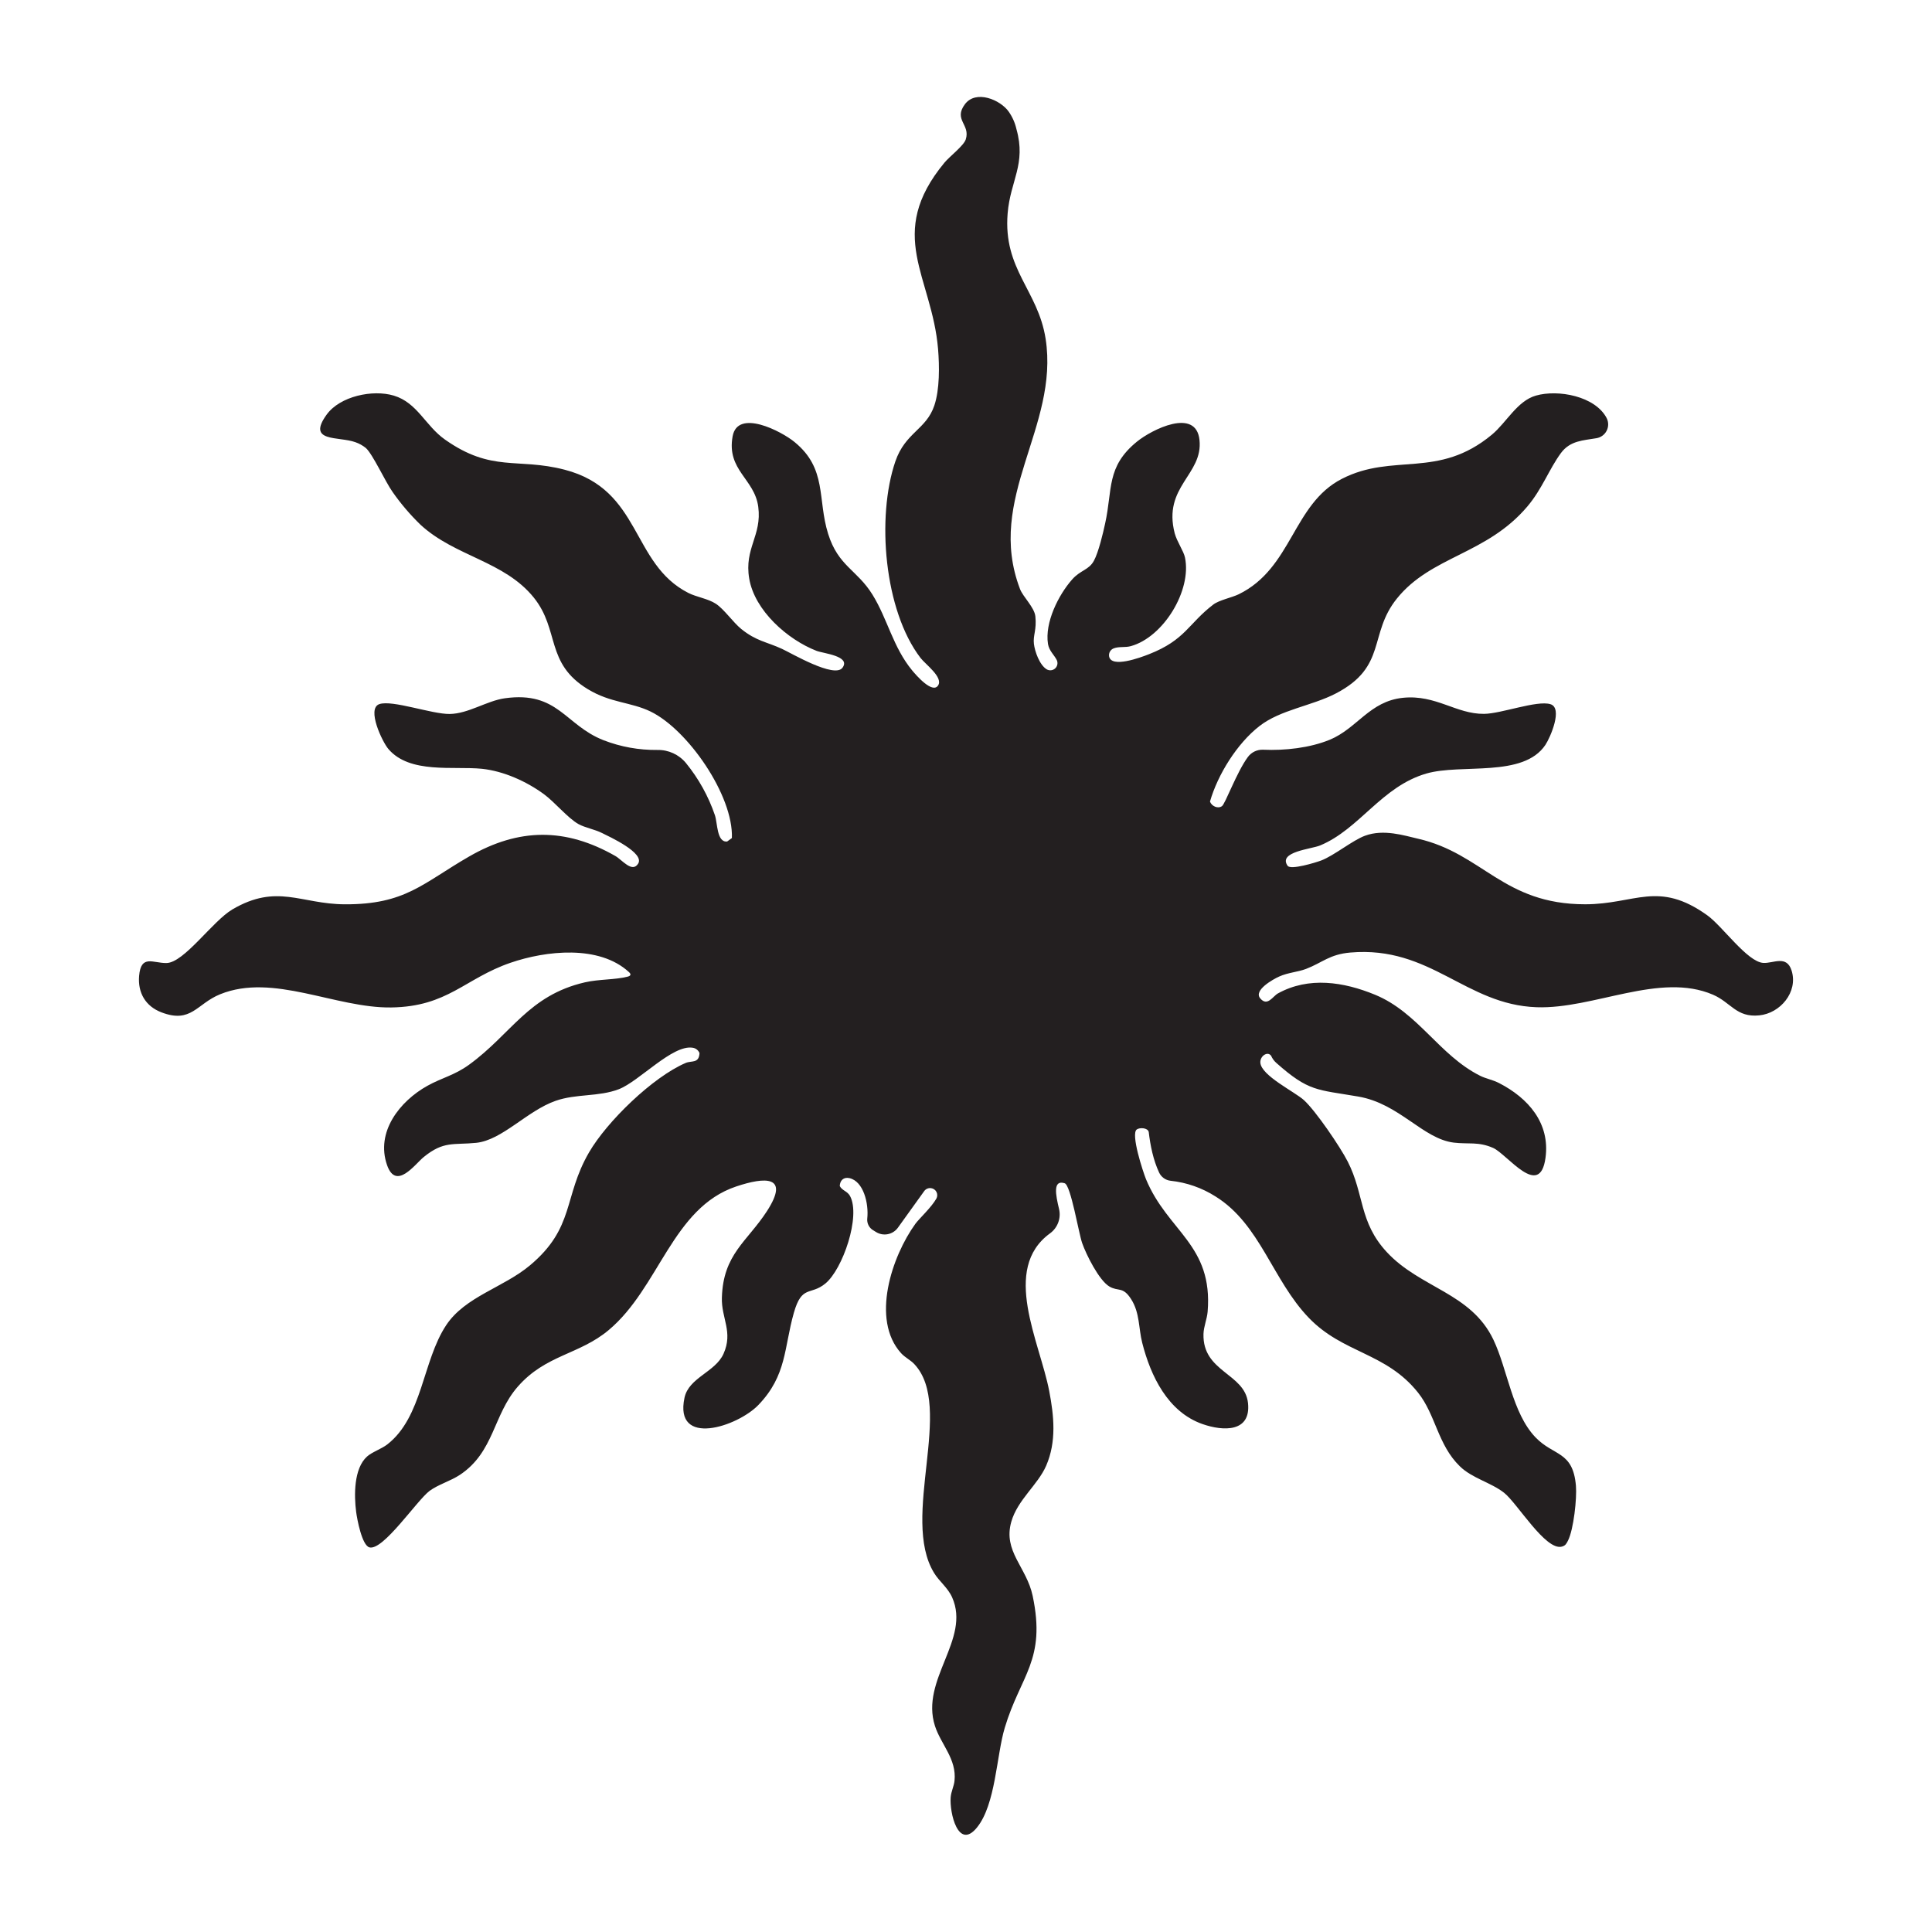
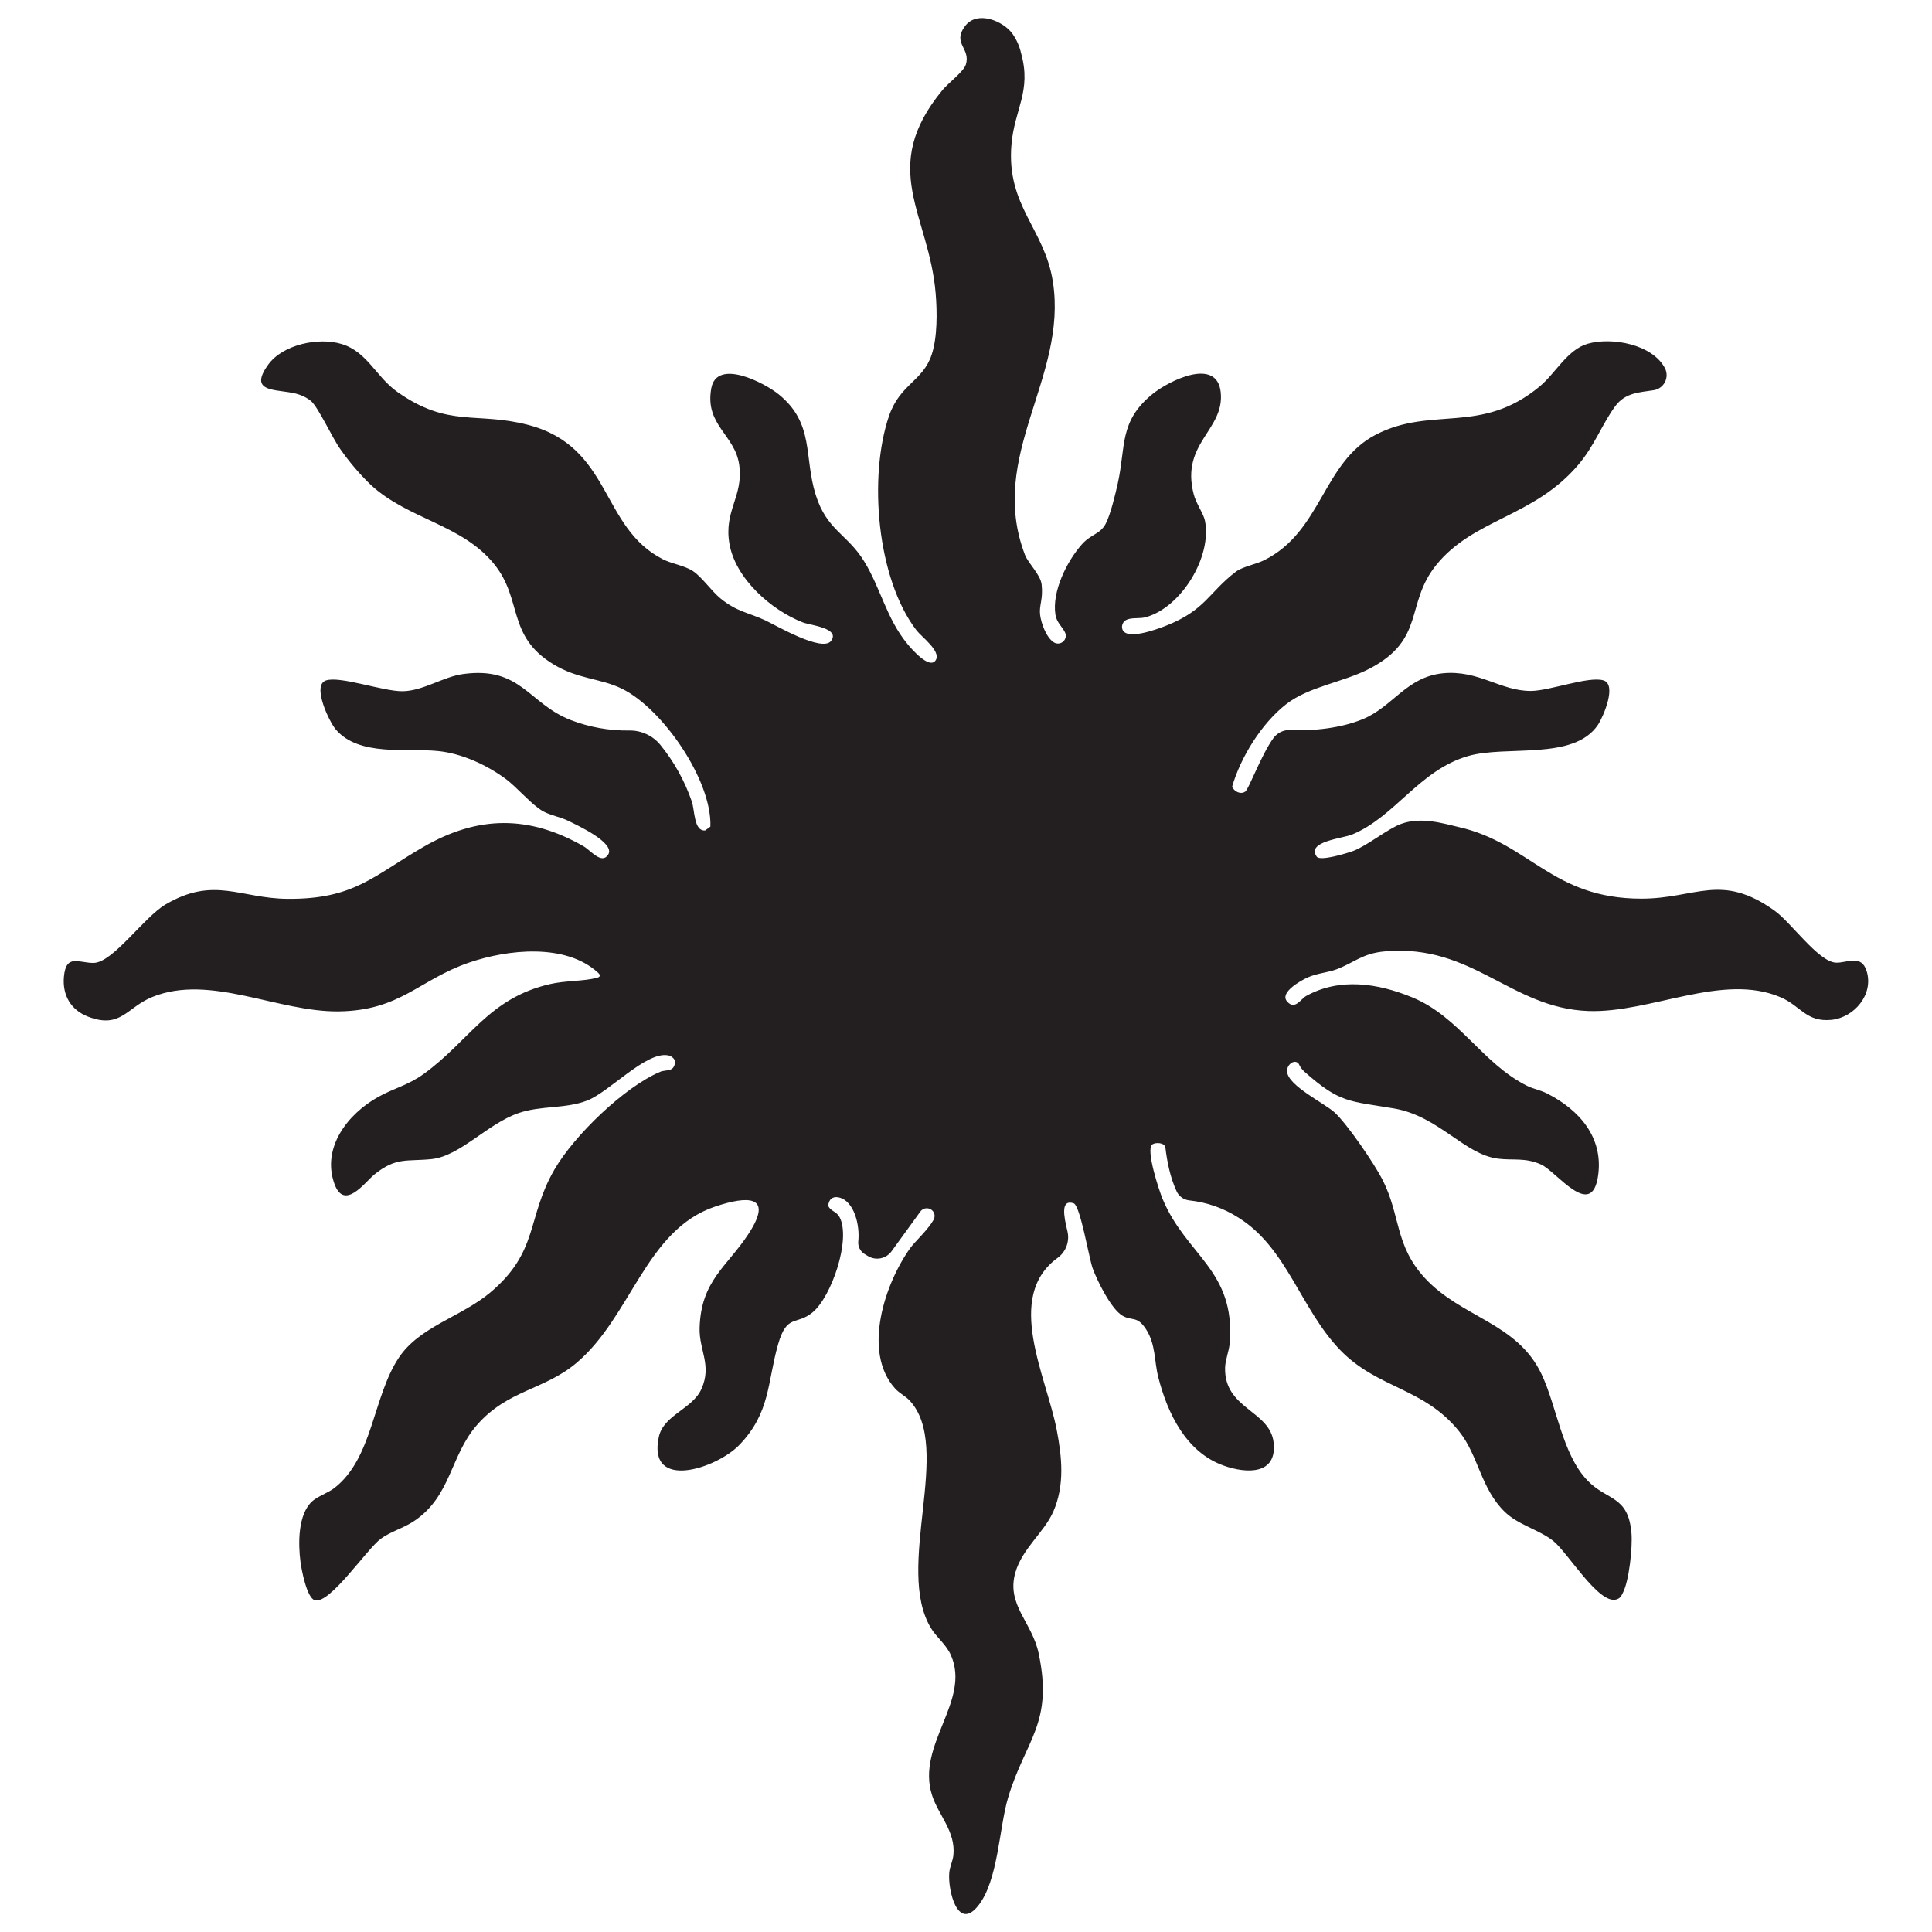
<svg xmlns="http://www.w3.org/2000/svg" id="Livello_1" data-name="Livello 1" viewBox="0 0 841.89 841.89">
  <defs>
    <style>
      .cls-1 {
        fill: #231f20;
      }
    </style>
  </defs>
-   <path class="cls-1" d="M439.55,48.64a21.44,21.44,0,0,1,3.38,7.64c4.31,15.3-2.68,22.42-3.84,36.7-2,24.53,13.22,33.41,16.55,54.64,6,38.54-26.31,69.38-11.16,109.05,1.31,3.44,6.25,7.94,6.69,11.9.64,5.93-1.08,8.25-.63,12,.38,3.27,2.45,9.24,5.61,11.12a3.12,3.12,0,0,0,4.31-4.14c-1.13-2.2-3.32-4-3.79-6.94-1.46-9.27,4.51-21.31,10.55-28.13,3.6-4.08,7.29-4.06,9.48-8.16,2-3.69,4-12.09,4.89-16.28,3.27-14.77.41-24.64,13.81-35.56,6.5-5.31,25.78-15,27.29-.77,1.62,15.2-16.11,20.23-10.79,40.72,1,3.64,3.91,7.75,4.47,10.52,3,14.41-9.42,34.69-23.59,38.61-2.47.69-5.14.09-7.41.95A3.18,3.18,0,0,0,483.3,286c.9,5.24,13.46.62,17.38-.92,15.9-6.24,17.12-13.3,28-21.62,2.62-2,8-3,11.12-4.51,23.33-11.41,23.51-39.31,44.94-50.29,22.41-11.5,41.91.26,65.39-19.27,6.31-5.25,11-14.67,19.14-17,9.67-2.78,25.85.21,30.85,9.8a6.09,6.09,0,0,1-4.46,8.76c-5.73,1-11.42,1-15.47,6.47-5.2,7.1-8.19,15.68-14.63,23.29-17.79,21-41.91,21.53-56.86,40.13-12.47,15.5-4.11,29.65-26.57,41.33-10.52,5.47-24.17,7.08-33.36,14.26-9.73,7.6-18.11,21.06-21.51,32.86.73,2,3.41,3.27,5.22,2,1.46-1,6.39-14.78,11.29-21.41a7.83,7.83,0,0,1,6.64-3.18c9.51.43,20.36-.79,29-4.33,12-4.93,17.39-16.83,32-18.3,14.37-1.44,23.1,7.12,35.26,7,7.5-.05,23-6,28.93-4.22,5.55,1.65,0,14.46-2.18,17.75-9.68,14.45-36.59,8.05-51.88,12.48-19.53,5.67-29.09,24.19-46.27,31.33-3.85,1.61-18.46,2.74-14.18,8.86,1.36,1.94,12.21-1.4,14.58-2.28,5.56-2.08,13.78-8.86,19.17-10.82,8.13-3,17.1-.06,23,1.29,28.33,6.46,37.16,28.58,72.9,28.59,21.83,0,31.81-10.57,53.27,4.84,6.6,4.74,17.36,20.24,24.35,20.71,4.35.28,10.21-3.61,12.37,3.41,2.87,9.33-5,18.57-14.15,19.45-9.94,1-12.27-5.6-20.11-9-23.18-10-52,6.33-76.88,5.45-31.09-1.1-46.08-26.84-81.16-23.83-9.08.78-12.13,4.38-19.32,7.14-3.62,1.38-7.73,1.54-11.68,3.31-2.78,1.24-11.22,6-8.29,9.49,3.13,3.78,5.5-.9,7.72-2.12,13.43-7.42,28.65-5.07,42.34.57,18.8,7.75,27.94,26.37,45.8,35.32,2.51,1.26,5.39,1.7,8.28,3.19,12.67,6.52,22.26,17.45,20.19,32.56-2.49,18.23-16.67-1.62-22.85-4.33-6.41-2.82-10.85-1.54-17.1-2.3-13.51-1.66-23.7-17-41.65-20.08s-21.5-2.06-35.66-14.62a9,9,0,0,1-2.31-3.15c-1.53-2.13-4.88.12-4.69,3,.37,5.67,15,12.69,19,16.34,5.17,4.72,15.79,20.33,19.08,26.78,7.31,14.33,4.84,26.27,17,39.41,14.62,15.78,36.7,17.71,46.47,38.18,6.19,13,8.2,31.94,18.31,42.53,8,8.35,16.35,5.86,17.66,21.14.47,5.46-1,19-3.44,23.86-.69,1.33-1.07,2.21-2.68,2.65-7.07,1.94-19.46-18.94-25.17-23.44s-14-6.35-19.3-11.56c-9.64-9.36-10.48-22.38-18.19-32.07-14-17.61-32.6-17-47.62-32.62-15.87-16.48-21.14-40.74-40.61-52.86a45.42,45.42,0,0,0-19.64-6.87,6.29,6.29,0,0,1-5-3.61c-2.55-5.47-3.81-11.74-4.51-17.66-.45-1.86-3.92-2-5.2-1.09-2.74,1.93,2.68,18.36,4,21.65,9.49,22.93,29.26,28.51,26.87,57.76-.27,3.24-1.71,6.43-1.81,9.7-.47,16.7,18,17.07,19.4,30.09,1.37,12.86-10.8,12.34-19.81,9.19-15.13-5.28-22.63-21-26.29-35.43-1.63-6.43-1-13-4.82-19-3.63-5.69-5.54-3.2-9.47-5.51-4.53-2.67-10.13-13.92-11.9-19-1.49-4.28-4.93-25.1-7.58-26-5.31-1.7-3.91,5.2-2.47,11.2a10.21,10.21,0,0,1-3.95,10.64c-21.35,15.56-4.44,47.26-.33,68.7,2.09,10.88,3.22,22.06-1.33,32.54-3.65,8.4-12.47,14.82-15.21,24.47-3.64,12.87,6.67,19.69,9.32,32.22,5.94,28.12-5.26,34.5-12.16,57.52-3.63,12.11-3.93,33.39-12.11,43.45s-12-6.45-11.45-13.21c.21-2.51,1.44-4.82,1.67-7.16,1-9.49-5.95-15.86-8.53-23.91-6.48-20.18,15.66-37.68,7.5-56-1.88-4.24-5.67-7-7.87-10.65-14.81-24.17,9-72.27-8.61-91-1.71-1.83-4-2.83-5.79-4.79-13.24-14.69-4-42.23,6.27-56.38,1.58-2.17,6.91-7.06,9.12-10.95a3.09,3.09,0,0,0-2.3-4.56h0a3.16,3.16,0,0,0-3,1.29L391.26,535a7.12,7.12,0,0,1-9.48,1.89l-1.34-.82a5.3,5.3,0,0,1-2.52-5.08c.71-6.56-1.63-16.18-7.72-17.6-2.58-.6-4.2,1-4.26,3.46,1.05,2,3.3,2.18,4.47,4.32,4.75,8.77-3.17,31.95-10.77,38.16-6.53,5.34-10.2.41-13.71,12.74-4.33,15.21-3,27.19-15.42,40.13-9.08,9.47-36.88,18.66-32.23-3.13,1.88-8.8,13.42-11.14,17-19.14,4.28-9.53-1-15.49-.71-24.46.55-19,11-24.37,19.65-37.72,10.08-15.61-.86-14.93-13.39-10.74-27.89,9.33-33.49,44.07-55.58,62.58-12.9,10.81-27.42,10.68-39.66,24.7-10.72,12.29-10.22,28.42-25.14,38.36-4.08,2.72-9.42,4.2-13.24,7C181.6,653.88,167,675.8,161,674.29c-3.27-.82-5.4-12.34-5.8-15.43-.93-7.18-1.08-18.9,4.73-24.15,2.13-1.94,6.35-3.35,8.83-5.28,15.36-11.93,15.33-36.35,25.65-51.94,8.29-12.53,24.93-16.38,36.52-26.09,19.68-16.48,14.46-29.79,25.74-49.22,7.83-13.49,27.77-32.85,42.15-39,2.53-1.08,5.76.35,6-4.28a3.77,3.77,0,0,0-3-2.34c-8.8-1.43-23.33,14.68-32.15,18.07s-18.57,1.91-27.56,5.07c-12.43,4.35-23.23,17.13-34.6,18.3-9.9,1-14.16-.93-22.89,6.21-3.72,3-12,14.71-15.94,3.54-5.09-14.48,5.52-27.89,17.53-34.58,6.43-3.58,11.76-4.55,18.15-9.18,18.42-13.34,25.88-30.24,50.49-35.92,6.15-1.42,13.27-1.08,18.68-2.49,1.21-.31,1.71-.95.52-2-13-11.94-36.15-9.34-51.57-4.05-20,6.88-27.31,19.13-52,19.48-24.36.34-51.44-15.11-74.53-5.76-10.25,4.15-12.58,12.86-25.57,7.9-7-2.66-10.38-8.58-9.76-15.9.81-9.49,6.11-5.49,11.95-5.6,7.69-.15,20.09-18.32,28.72-23.38,19.44-11.38,29.71-2.33,48.86-2.21,26.52.15,34-9.15,54.23-20.8,21.75-12.56,42.1-12.62,63.77-.25,2.95,1.68,7.3,7.5,9.92,3.35,3-4.69-12.57-11.78-15.77-13.38s-7.43-2.32-10.23-3.88c-4.72-2.65-10.24-9.52-15.13-13.09-7.59-5.54-17.48-10-26.92-11-12.47-1.25-31.45,2.31-40.77-8.62-2.6-3-9.61-17.62-3.95-19.56s22.88,4.4,30.67,4.29c8.14-.11,16.18-5.76,24.08-6.85,23.19-3.19,26.11,11.72,43,18.31a62.89,62.89,0,0,0,23.4,4.22,15.71,15.71,0,0,1,12.47,5.71,73.75,73.75,0,0,1,12.61,22.72c1.18,3.56.8,11.87,5.31,11.48l2.09-1.52c.69-18.54-19.2-47.25-35.43-55.13-8.58-4.17-17.45-3.72-27.31-9.72C237.5,289,244,274.58,232.62,260.42c-12.89-16-34.3-17.85-49.37-31.75a98.31,98.31,0,0,1-12.17-14.28c-3.26-4.61-8.66-16.51-11.68-19.19a15.25,15.25,0,0,0-4.54-2.51c-7.32-2.66-21.33.2-12.53-12,5.82-8.07,20.12-11.06,29.3-8.29,10.27,3.1,13.69,13.1,22.29,19.16,20.46,14.42,31.55,7.78,52.12,13.12,33.63,8.73,28.84,40.92,53.9,53.69,3.55,1.81,8.62,2.5,12,4.73,3.61,2.37,7.42,8,11.08,11,6.65,5.34,10.95,5.52,17.78,8.67,4.1,1.89,22.89,13,26.35,8.17,3.67-5.1-8.48-6.21-11.32-7.32-12.66-4.91-27-17.56-29.35-31.5-2.26-13.22,5.6-18.7,3.94-31.27-1.62-12.25-13.86-15.92-11.17-30.73,2.19-12.09,21.25-2.23,27,2.51,14.26,11.66,9.87,24.84,14.62,40,4.42,14.14,12.61,15.62,19.34,26.52,6.62,10.73,8.88,22.81,17.28,33,1.59,1.92,8.85,10.4,11.32,6.51,2.25-3.56-5.52-9.15-7.66-11.93-15.92-20.71-19.26-61.47-11-85.63,4.35-12.7,13.46-13.84,17-24.41,2.35-7,2.24-17.22,1.62-24.61-2.66-31.71-23.08-49.88,2.79-81.21,2.21-2.68,8.38-7.34,9.28-10.12,2.11-6.56-5.48-8.46-.36-15.35C425.31,39,435.92,43.49,439.55,48.64Z" />
+   <path class="cls-1" d="M441.24,14.78a23.52,23.52,0,0,1,3.69,8.34c4.7,16.69-2.92,24.46-4.19,40-2.19,26.77,14.43,36.45,18.06,59.62,6.58,42-28.71,75.68-12.18,119,1.43,3.76,6.82,8.66,7.29,13,.71,6.47-1.17,9-.68,13.11.42,3.57,2.68,10.08,6.12,12.14a3.4,3.4,0,0,0,4.7-4.51c-1.23-2.41-3.62-4.32-4.13-7.58-1.59-10.11,4.92-23.24,11.51-30.69,3.93-4.44,7.95-4.42,10.34-8.9,2.15-4,4.32-13.19,5.33-17.76,3.57-16.11.45-26.88,15.07-38.8,7.09-5.78,28.12-16.35,29.77-.84,1.76,16.59-17.57,22.07-11.77,44.43,1,4,4.26,8.45,4.88,11.47,3.22,15.73-10.28,37.85-25.74,42.13-2.7.75-5.61.09-8.08,1a3.45,3.45,0,0,0-2.26,3.78c1,5.72,14.69.67,19-1,17.33-6.8,18.67-14.5,30.55-23.58,2.86-2.18,8.68-3.23,12.13-4.92,25.45-12.45,25.65-42.88,49-54.87,24.45-12.54,45.73.29,71.34-21,6.88-5.73,12-16,20.88-18.56,10.55-3,28.21.23,33.66,10.69a6.64,6.64,0,0,1-4.87,9.55c-6.25,1-12.46,1-16.87,7.07-5.68,7.74-8.94,17.09-16,25.4-19.4,22.91-45.71,23.49-62,43.78-13.59,16.91-4.48,32.34-29,45.09-11.48,6-26.37,7.72-36.4,15.55-10.61,8.3-19.75,23-23.47,35.85.81,2.16,3.72,3.57,5.71,2.18,1.59-1.11,7-16.11,12.31-23.35a8.51,8.51,0,0,1,7.24-3.47c10.37.47,22.22-.87,31.63-4.73,13.09-5.37,19-18.36,34.87-20,15.67-1.57,25.2,7.77,38.47,7.69,8.17-.06,25.09-6.53,31.55-4.61,6,1.79,0,15.77-2.37,19.36-10.57,15.77-39.92,8.78-56.6,13.62-21.31,6.18-31.73,26.39-50.48,34.18-4.2,1.75-20.14,3-15.47,9.66,1.48,2.12,13.32-1.53,15.91-2.49,6.06-2.26,15-9.66,20.9-11.8,8.88-3.23,18.67-.07,25.13,1.41,30.9,7,40.53,31.18,79.53,31.18,23.8,0,34.69-11.53,58.11,5.29,7.19,5.16,18.94,22.08,26.56,22.59,4.74.31,11.14-3.94,13.5,3.72,3.13,10.18-5.46,20.26-15.44,21.22-10.85,1.05-13.39-6.11-21.94-9.8-25.29-10.93-56.76,6.9-83.88,5.94-33.91-1.2-50.26-29.29-88.54-26-9.9.85-13.23,4.77-21.07,7.78-3.95,1.51-8.43,1.68-12.75,3.61-3,1.35-12.23,6.51-9,10.36,3.41,4.11,6-1,8.41-2.32,14.65-8.09,31.26-5.53,46.2.63,20.51,8.45,30.48,28.76,50,38.53,2.73,1.37,5.88,1.85,9,3.47,13.82,7.11,24.28,19,22,35.52-2.71,19.89-18.18-1.76-24.92-4.72-7-3.08-11.85-1.68-18.66-2.51-14.74-1.8-25.86-18.59-45.43-21.9s-23.46-2.25-38.91-15.95a9.89,9.89,0,0,1-2.52-3.44c-1.67-2.33-5.32.14-5.12,3.32.41,6.19,16.38,13.84,20.74,17.83C587.23,490,598.82,507,602.4,514c8,15.63,5.29,28.66,18.57,43,15.95,17.22,40,19.32,50.7,41.66,6.75,14.16,9,34.84,20,46.39,8.69,9.11,17.83,6.39,19.26,23.06.51,6-1,20.77-3.76,26-.74,1.46-1.16,2.42-2.92,2.9-7.71,2.11-21.22-20.67-27.45-25.57s-15.22-6.94-21.06-12.61c-10.52-10.22-11.43-24.43-19.85-35-15.3-19.21-35.56-18.58-51.94-35.59-17.31-18-23.07-44.44-44.31-57.66a49.3,49.3,0,0,0-21.43-7.5,6.87,6.87,0,0,1-5.48-3.94c-2.78-6-4.16-12.81-4.92-19.26-.49-2-4.27-2.18-5.67-1.19-3,2.1,2.92,20,4.41,23.61,10.35,25,31.91,31.11,29.3,63-.28,3.54-1.86,7-2,10.59-.52,18.21,19.64,18.62,21.16,32.82,1.49,14-11.78,13.47-21.62,10-16.51-5.76-24.68-22.87-28.68-38.66-1.77-7-1.06-14.14-5.25-20.72-4-6.2-6.05-3.5-10.34-6-4.93-2.9-11-15.17-13-20.69-1.64-4.67-5.39-27.37-8.28-28.3-5.78-1.86-4.27,5.66-2.69,12.21a11.13,11.13,0,0,1-4.31,11.61c-23.3,17-4.85,51.56-.36,74.95,2.28,11.87,3.52,24.06-1.45,35.49-4,9.17-13.61,16.17-16.59,26.7-4,14,7.27,21.49,10.16,35.16,6.49,30.67-5.73,37.63-13.27,62.74-4,13.21-4.28,36.42-13.2,47.4s-13.1-7-12.49-14.41c.22-2.74,1.56-5.25,1.82-7.81,1-10.36-6.49-17.31-9.31-26.09-7.06-22,17.09-41.1,8.19-61.09-2.06-4.62-6.19-7.69-8.59-11.61-16.16-26.38,9.77-78.84-9.39-99.31-1.88-2-4.39-3.09-6.32-5.23-14.45-16-4.41-46.07,6.84-61.5,1.73-2.37,7.53-7.7,9.94-12a3.36,3.36,0,0,0-2.5-5h0a3.46,3.46,0,0,0-3.26,1.4l-12.55,17.31a7.76,7.76,0,0,1-10.34,2.06l-1.47-.9A5.79,5.79,0,0,1,374,541c.77-7.16-1.78-17.65-8.42-19.2-2.82-.65-4.59,1-4.66,3.77,1.16,2.23,3.61,2.38,4.88,4.72,5.19,9.57-3.45,34.85-11.74,41.62-7.13,5.83-11.13.45-15,13.9-4.73,16.59-3.29,29.67-16.83,43.78-9.9,10.34-40.23,20.36-35.15-3.41,2.05-9.6,14.64-12.16,18.56-20.88,4.68-10.4-1.06-16.9-.78-26.69.61-20.72,12-26.58,21.45-41.14,11-17-.94-16.3-14.61-11.72-30.43,10.18-36.54,48.08-60.63,68.27-14.08,11.8-29.92,11.65-43.27,27-11.7,13.41-11.16,31-27.42,41.84-4.45,3-10.28,4.58-14.46,7.68-6.13,4.54-22.09,28.46-28.67,26.81-3.56-.89-5.89-13.47-6.32-16.83-1-7.84-1.18-20.62,5.16-26.36,2.32-2.1,6.93-3.65,9.63-5.75,16.76-13,16.73-39.66,28-56.67,9-13.66,27.2-17.86,39.84-28.45,21.47-18,15.77-32.5,28.07-53.7,8.55-14.72,30.3-35.85,46-42.52,2.76-1.17,6.28.38,6.58-4.67a4.12,4.12,0,0,0-3.27-2.55c-9.6-1.56-25.44,16-35.07,19.72s-20.25,2.08-30.07,5.52c-13.55,4.75-25.33,18.7-37.74,20-10.8,1.11-15.44-1-25,6.77-4.05,3.32-13.09,16.05-17.38,3.87-5.56-15.8,6-30.43,19.12-37.72,7-3.91,12.83-5,19.8-10,20.1-14.56,28.23-33,55.08-39.19,6.71-1.55,14.48-1.18,20.38-2.71,1.33-.34,1.87-1,.57-2.23-14.17-13-39.44-10.18-56.26-4.41-21.86,7.51-29.79,20.87-56.68,21.25-26.58.38-56.13-16.48-81.31-6.28-11.18,4.53-13.72,14-27.9,8.62-7.62-2.91-11.32-9.37-10.64-17.34.88-10.36,6.66-6,13-6.12,8.4-.17,21.92-20,31.34-25.5,21.2-12.42,32.41-2.54,53.3-2.42,28.93.17,37.13-10,59.15-22.69,23.74-13.7,45.94-13.77,69.57-.27,3.23,1.84,8,8.18,10.83,3.66,3.23-5.12-13.71-12.86-17.2-14.6s-8.11-2.53-11.16-4.24c-5.15-2.89-11.17-10.37-16.51-14.27-8.28-6.05-19.06-11-29.37-12-13.61-1.37-34.3,2.52-44.47-9.4-2.85-3.34-10.49-19.23-4.32-21.34s25,4.8,33.46,4.68c8.89-.12,17.66-6.3,26.27-7.48,25.3-3.48,28.49,12.79,46.87,20a68.51,68.51,0,0,0,25.53,4.6,17.12,17.12,0,0,1,13.6,6.23,80.34,80.34,0,0,1,13.76,24.78c1.29,3.89.87,13,5.8,12.53l2.27-1.66c.75-20.23-20.95-51.55-38.64-60.14-9.37-4.55-19.05-4.07-29.8-10.61-20.38-12.38-13.28-28.11-25.71-43.55-14.06-17.49-37.41-19.48-53.86-34.64a107.66,107.66,0,0,1-13.28-15.59c-3.55-5-9.44-18-12.74-20.93a16.62,16.62,0,0,0-5-2.74c-8-2.9-23.27.22-13.66-13.1,6.34-8.8,21.94-12.07,32-9,11.21,3.38,14.93,14.29,24.31,20.9,22.33,15.73,34.42,8.49,56.87,14.32,36.68,9.52,31.46,44.63,58.79,58.56,3.88,2,9.41,2.73,13.12,5.16,3.94,2.59,8.09,8.76,12.09,12,7.25,5.83,11.94,6,19.4,9.46,4.47,2.06,25,14.17,28.74,8.91,4-5.56-9.25-6.77-12.35-8-13.81-5.36-29.43-19.16-32-34.36-2.46-14.43,6.11-20.41,4.3-34.12-1.76-13.36-15.12-17.36-12.19-33.53,2.39-13.18,23.19-2.43,29.51,2.74,15.55,12.72,10.76,27.11,16,43.7,4.81,15.42,13.75,17,21.09,28.93,7.22,11.7,9.69,24.88,18.85,36,1.73,2.1,9.66,11.36,12.35,7.11,2.46-3.88-6-10-8.36-13-17.36-22.59-21-67.06-12-93.41,4.75-13.86,14.68-15.1,18.57-26.64,2.56-7.6,2.44-18.77,1.76-26.84-2.9-34.6-25.18-54.41,3-88.6,2.42-2.92,9.15-8,10.13-11,2.3-7.15-6-9.23-.39-16.74C425.7,4.3,437.29,9.16,441.24,14.78Z" />
</svg>
